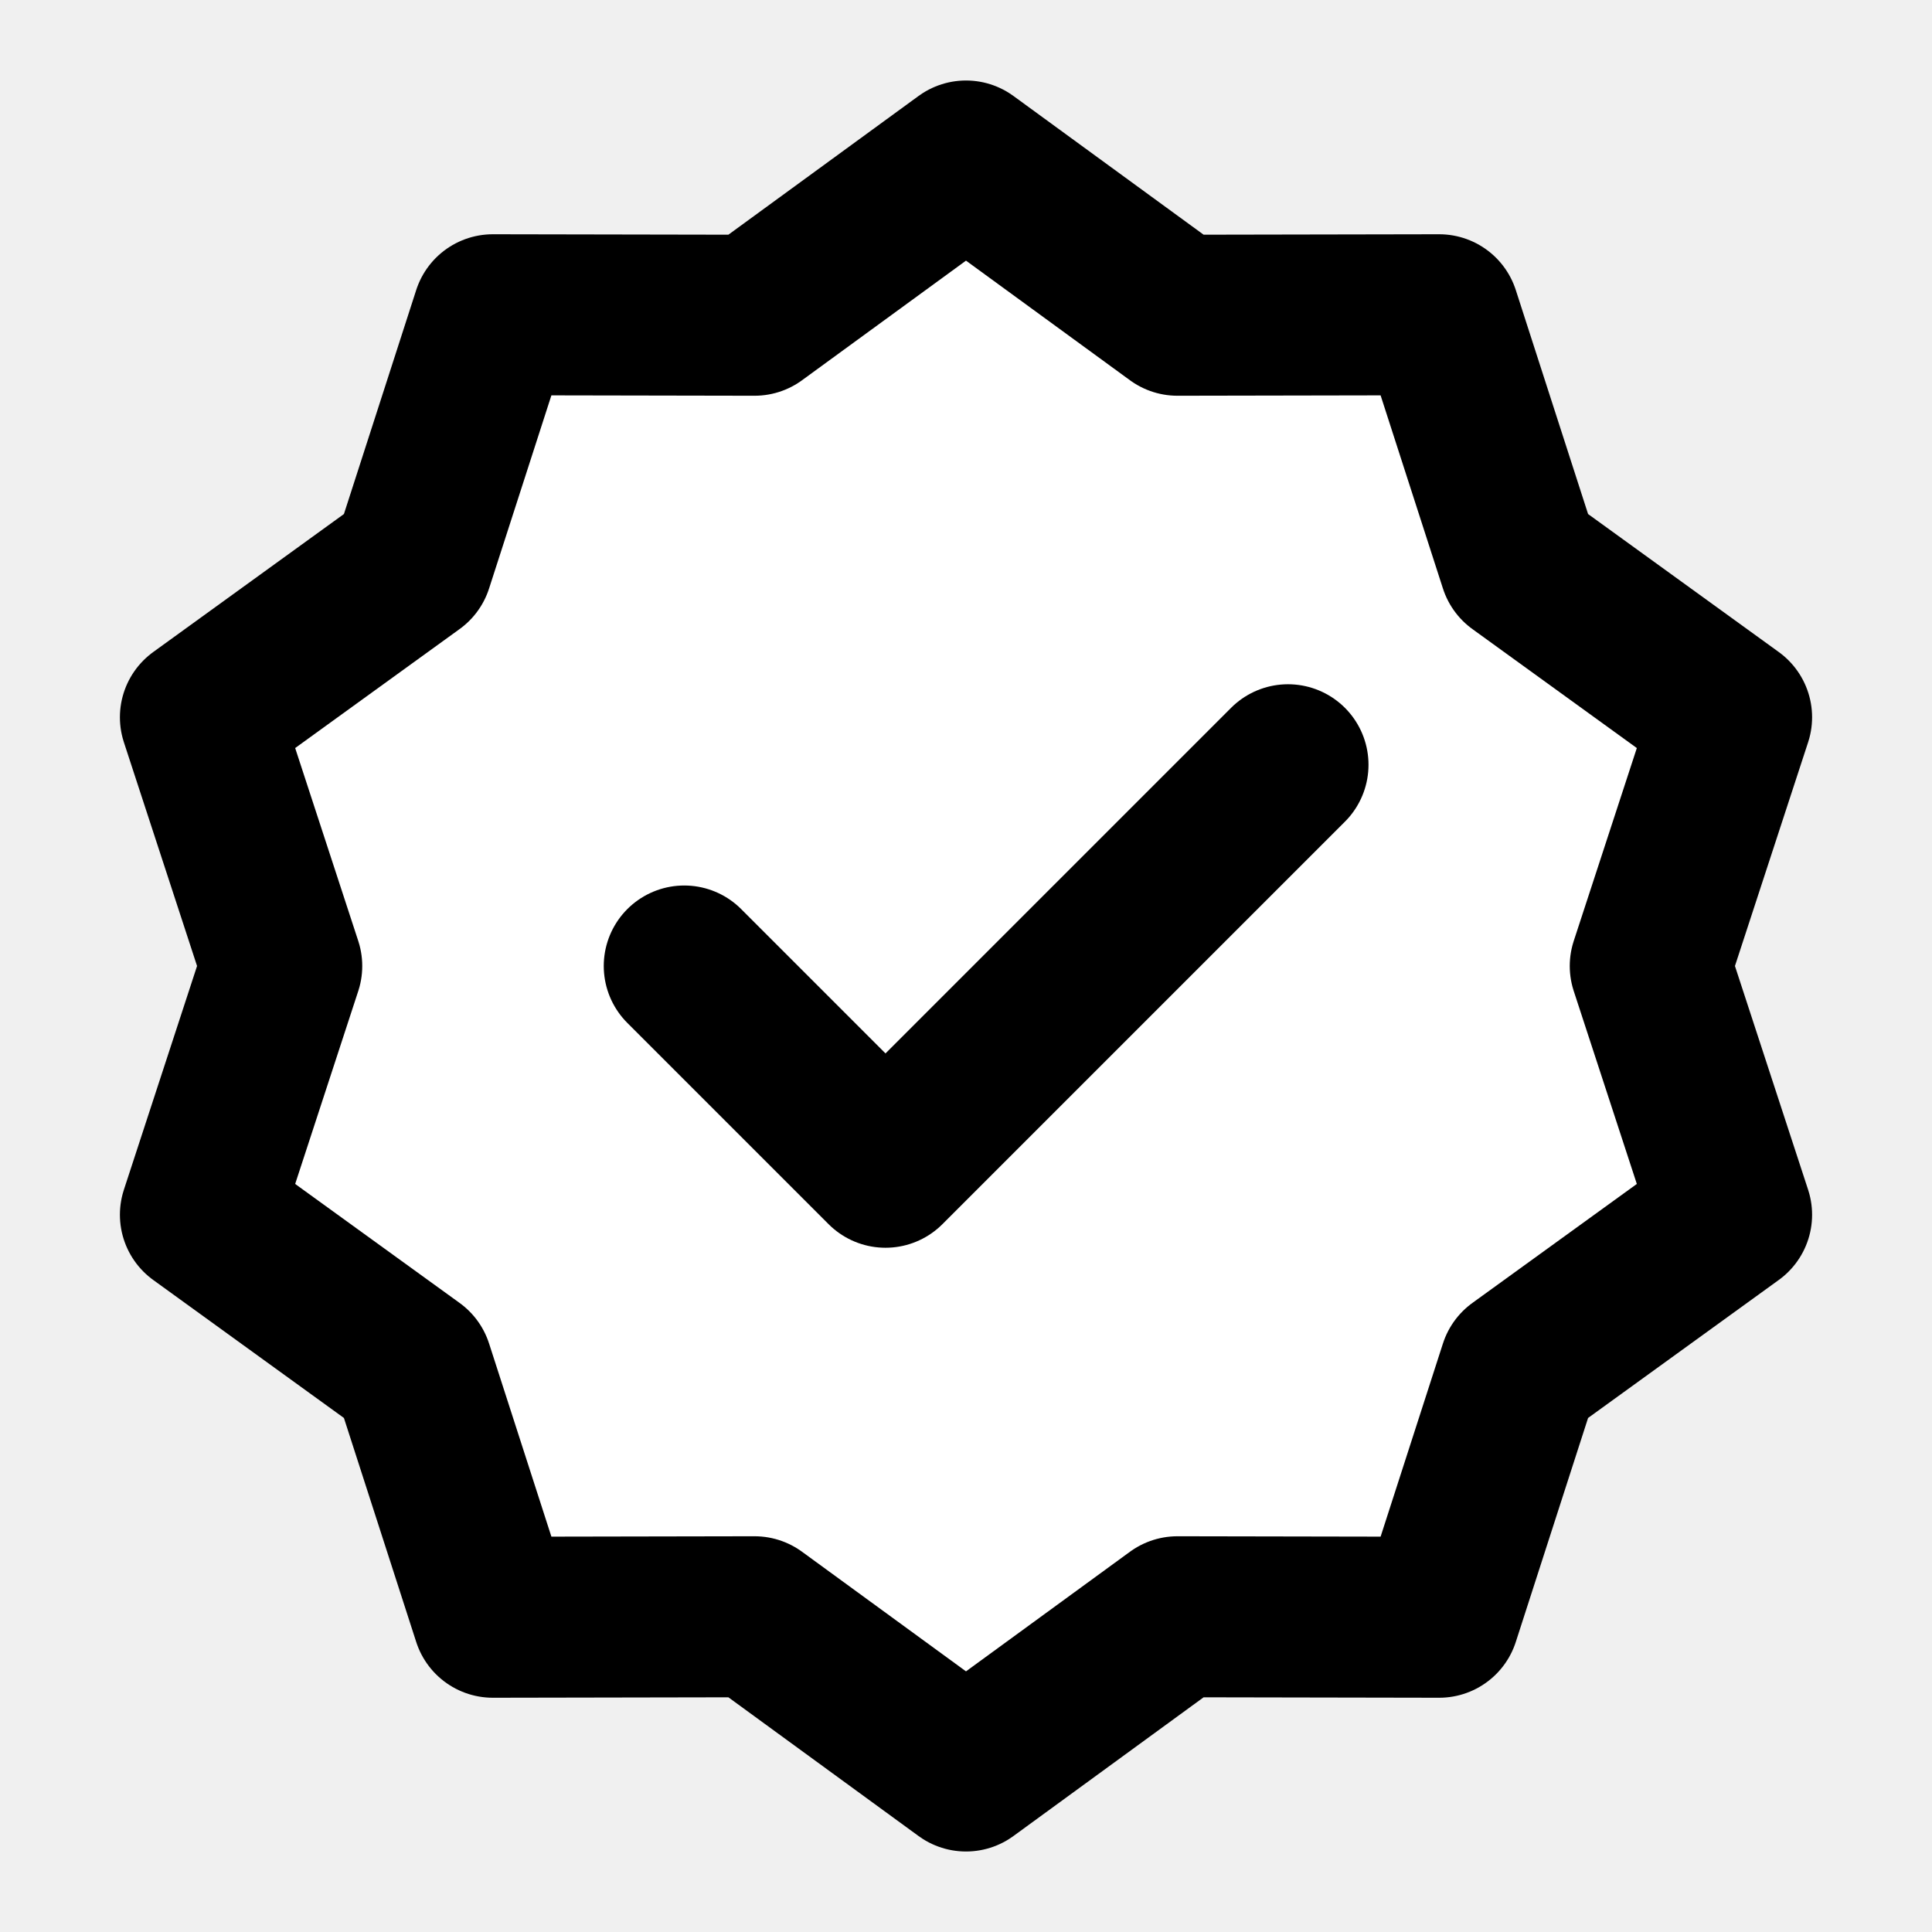
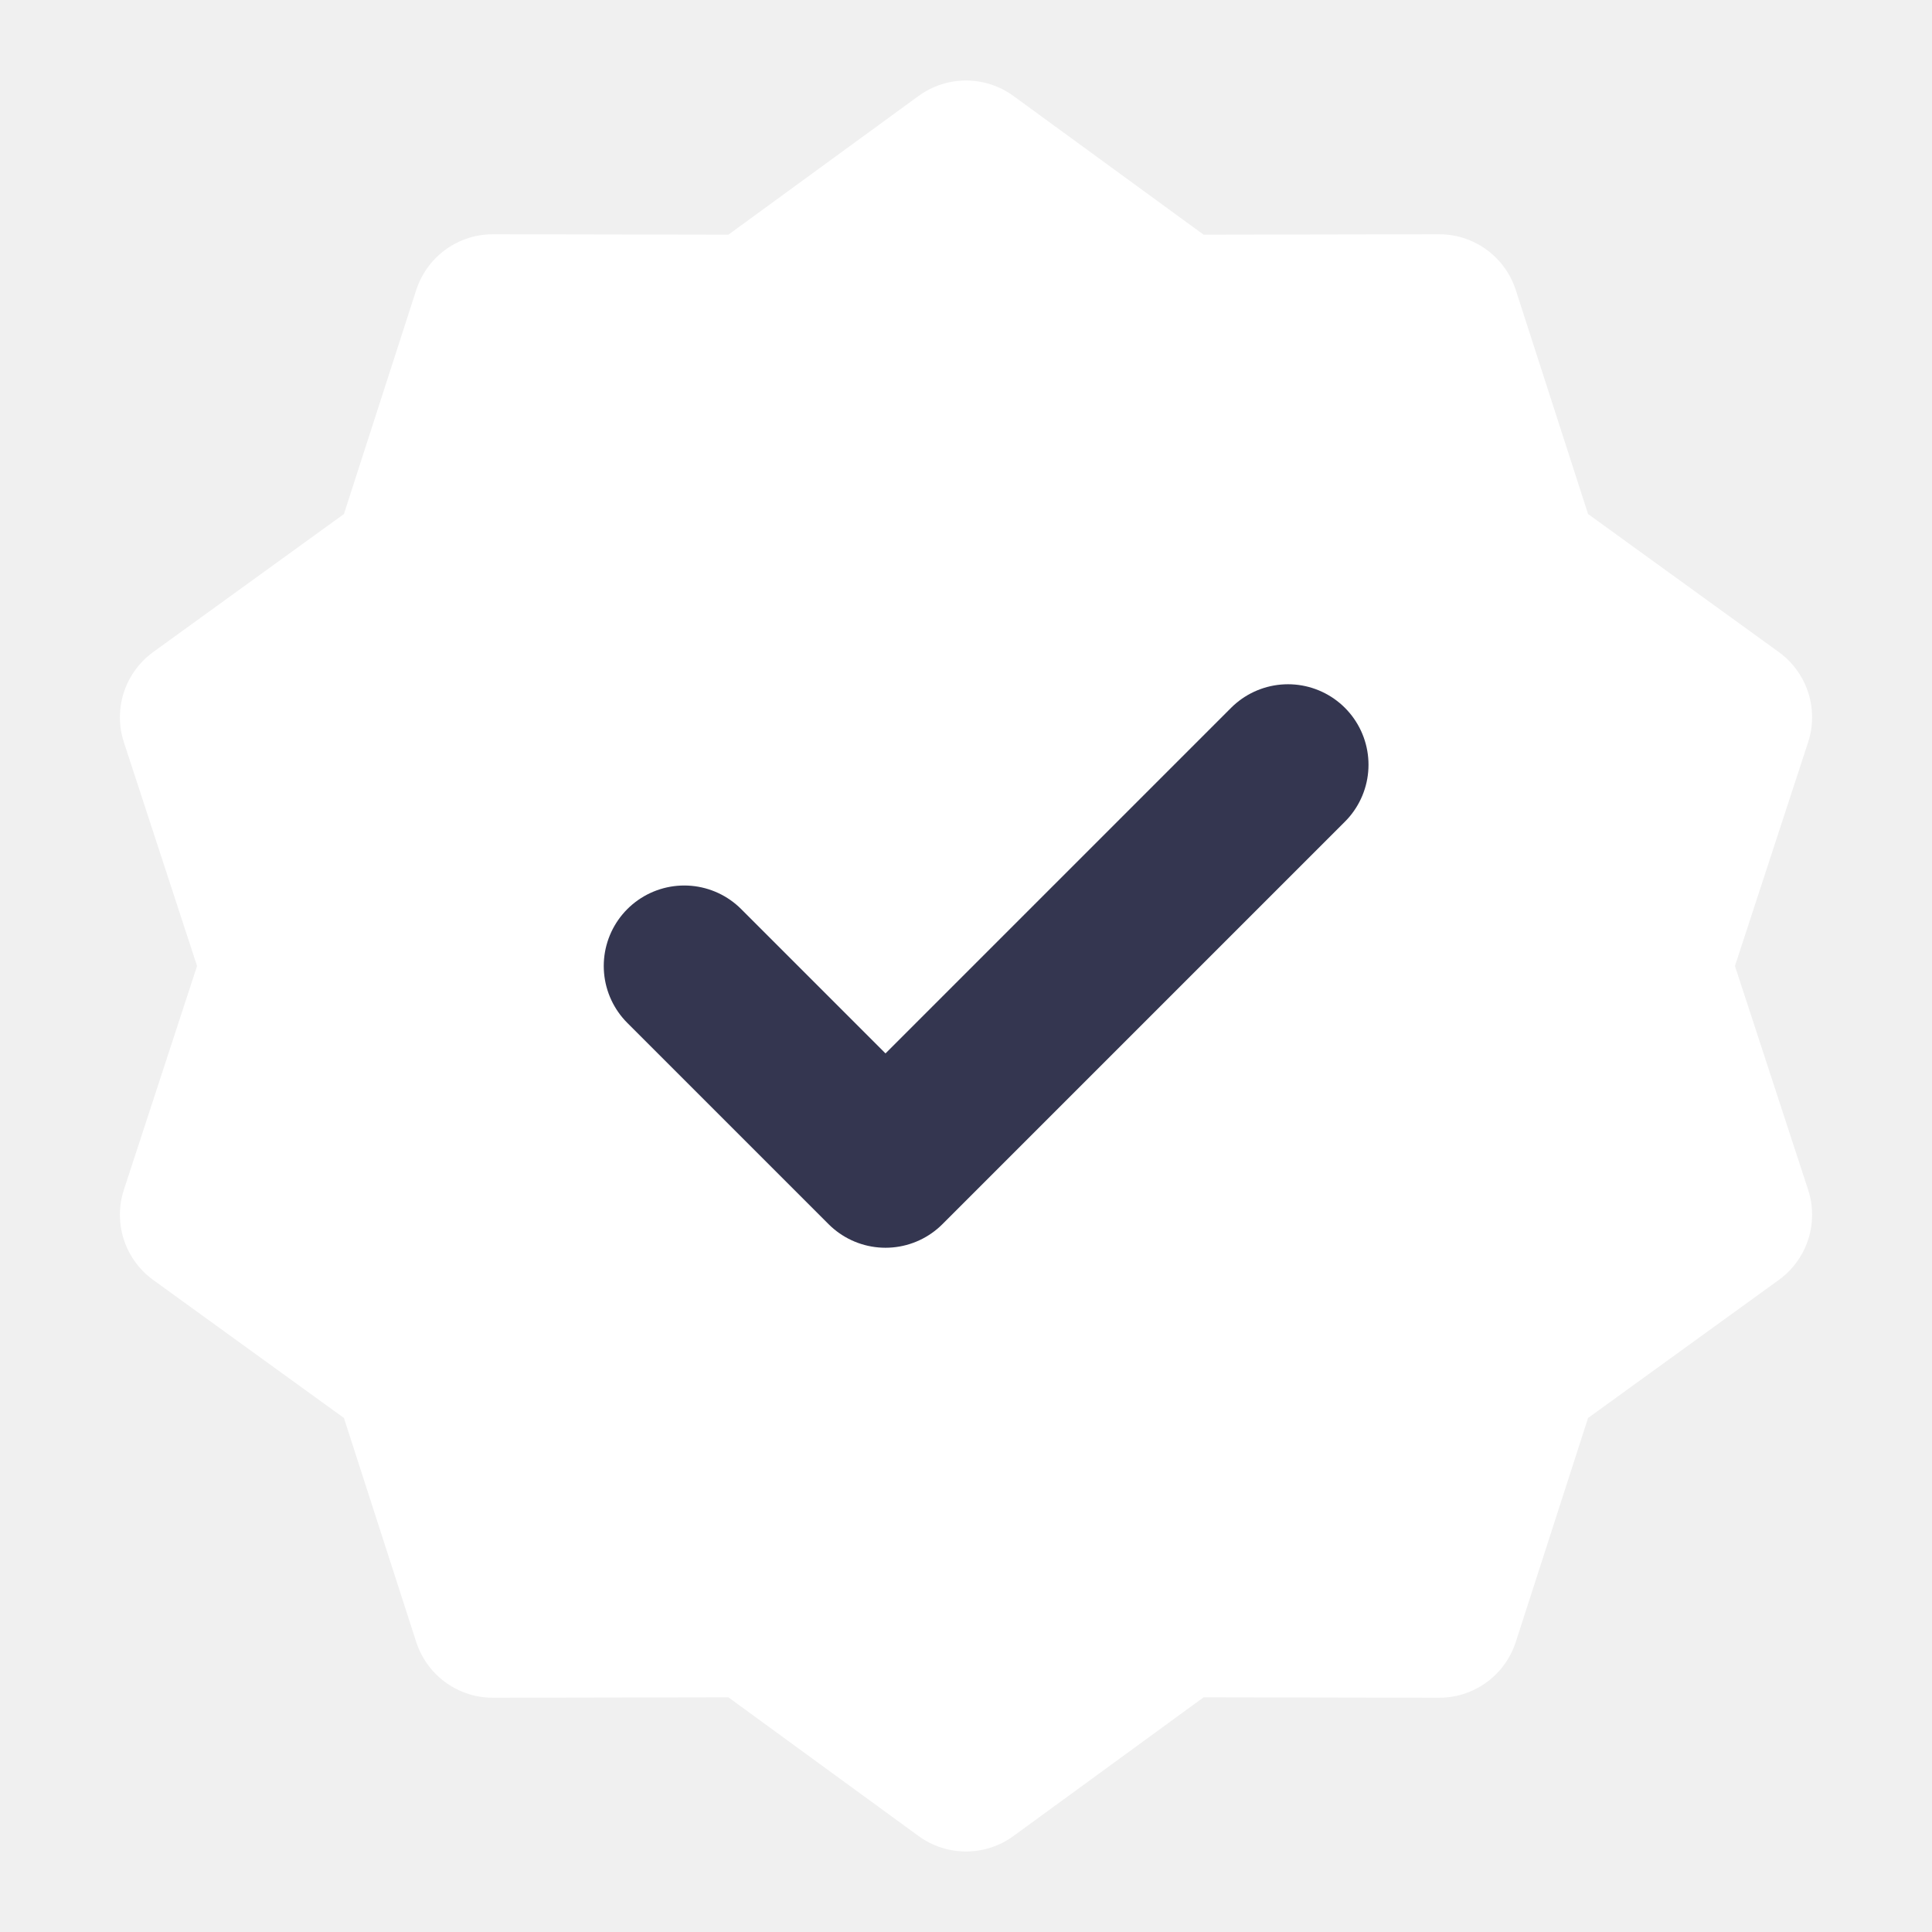
<svg xmlns="http://www.w3.org/2000/svg" width="48px" height="48px" viewBox="0 0 48 48" fill="none">
  <rect width="48" height="48" fill="white" fill-opacity="0.01" />
-   <path d="M24 4L29.253 7.832L35.756 7.82L37.753 14.008L43.021 17.82L41 24L43.021 30.18L37.753 33.992L35.756 40.18L29.253 40.168L24 44L18.747 40.168L12.244 40.18L10.247 33.992L4.979 30.18L7 24L4.979 17.82L10.247 14.008L12.244 7.82L18.747 7.832L24 4Z" fill="#fff" stroke="black" stroke-width="4" stroke-linecap="round" stroke-linejoin="round" />
-   <path d="M17 24L22 29L32 19" stroke="black" stroke-width="4" stroke-linecap="round" stroke-linejoin="round" />
+   <path d="M24 4L29.253 7.832L35.756 7.82L37.753 14.008L43.021 17.82L41 24L43.021 30.18L37.753 33.992L35.756 40.18L29.253 40.168L24 44L18.747 40.168L12.244 40.18L10.247 33.992L4.979 30.18L7 24L4.979 17.82L10.247 14.008L12.244 7.82L18.747 7.832L24 4Z" fill="#fff" stroke="white" stroke-width="4" stroke-linecap="round" stroke-linejoin="round" />
+   <path d="M17 24L22 29L32 19" stroke="#343650" stroke-width="4" stroke-linecap="round" stroke-linejoin="round" />
</svg>
